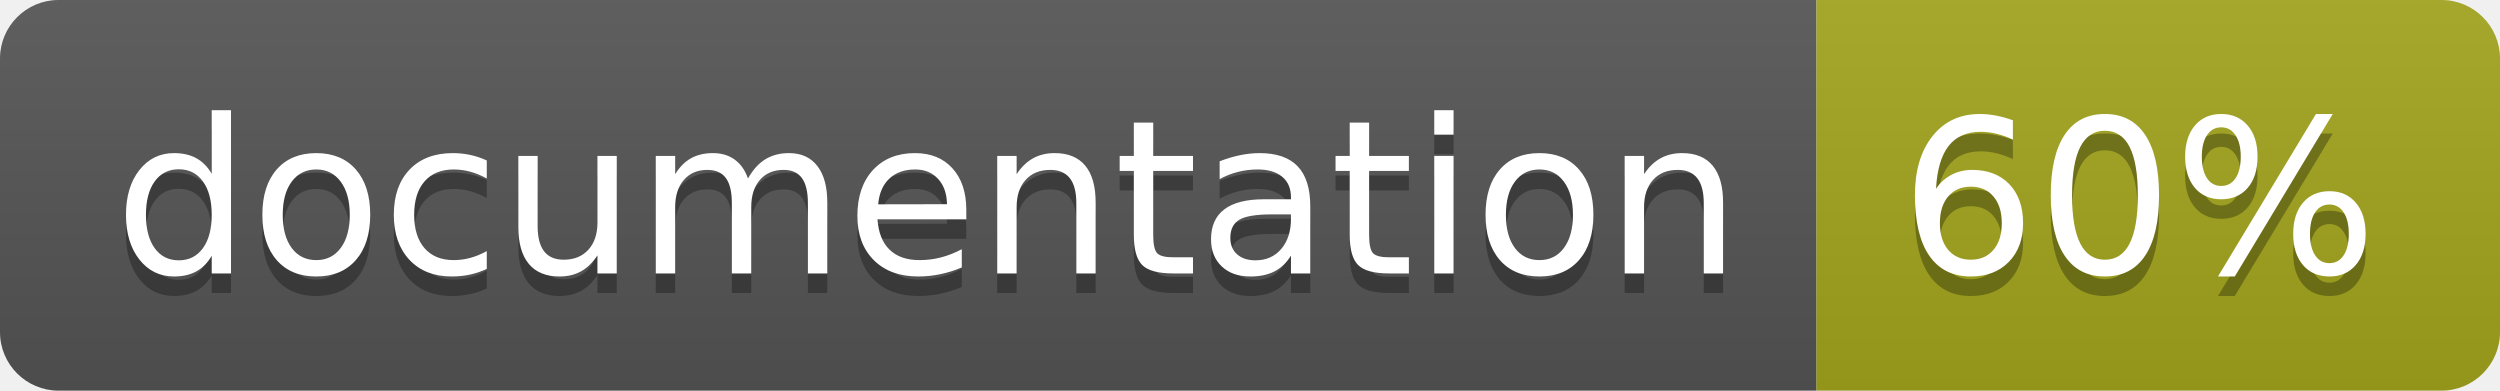
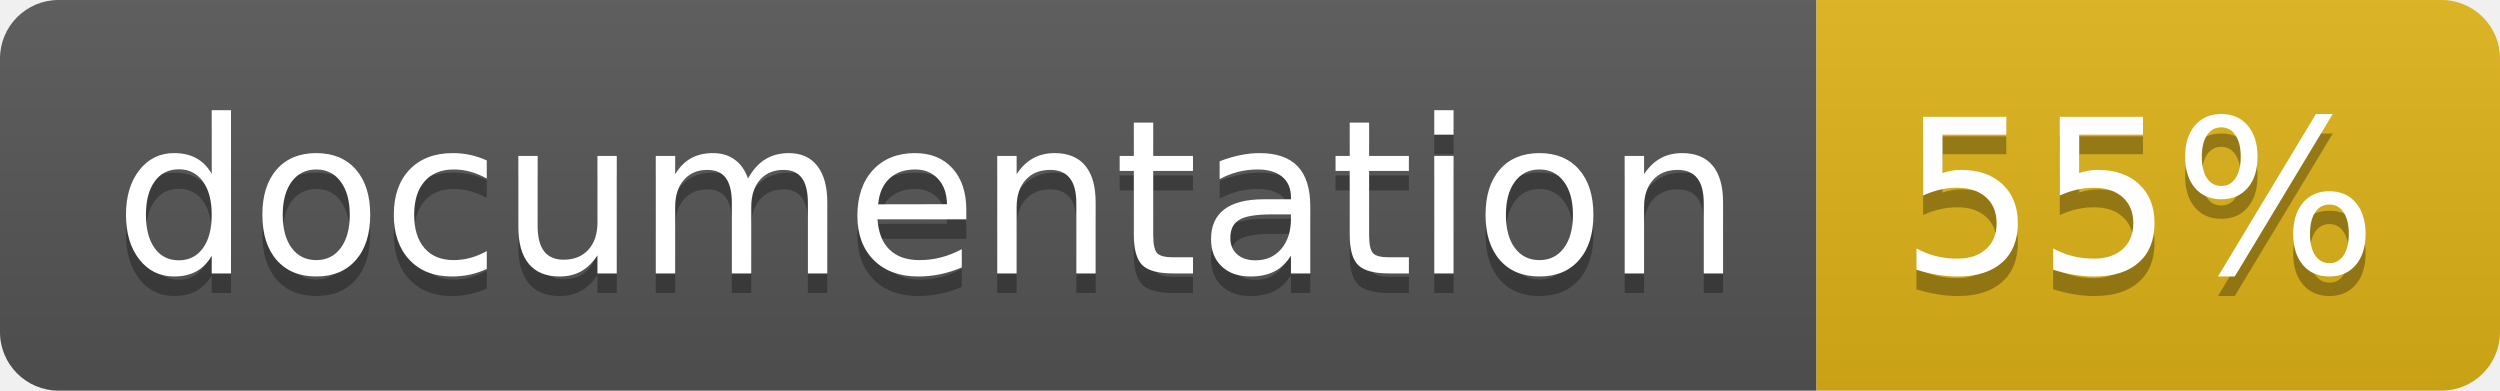
<svg xmlns="http://www.w3.org/2000/svg" width="128" height="20">
  <linearGradient id="b" x2="0" y2="100%">
    <stop offset="0" stop-color="#bbb" stop-opacity=".1" />
    <stop offset="1" stop-opacity=".1" />
  </linearGradient>
  <clipPath id="a">
    <rect width="128" height="20" rx="3" fill="#fff" />
  </clipPath>
  <g clip-path="url(#a)">
    <path fill="#555" d="M0 0h93v20H0z" />
-     <path fill="#a4a61d" d="M93 0h35v20H93z" />
+     <path fill="#dfb317" d="M93 0h35v20H93z" />
    <path fill="url(#b)" d="M0 0h128v20H0z" />
  </g>
  <g fill="#fff" text-anchor="middle" font-family="DejaVu Sans,Verdana,Geneva,sans-serif" font-size="110">
    <text x="475" y="150" fill="#010101" fill-opacity=".3" transform="scale(.1)" textLength="830">
      documentation
    </text>
    <text x="475" y="140" transform="scale(.1)" textLength="830">
      documentation
    </text>
    <text x="1095" y="150" fill="#010101" fill-opacity=".3" transform="scale(.1)" textLength="250">
-       60%
+       55%
    </text>
    <text x="1095" y="140" transform="scale(.1)" textLength="250">
-       60%
+       55%
    </text>
  </g>
</svg>
